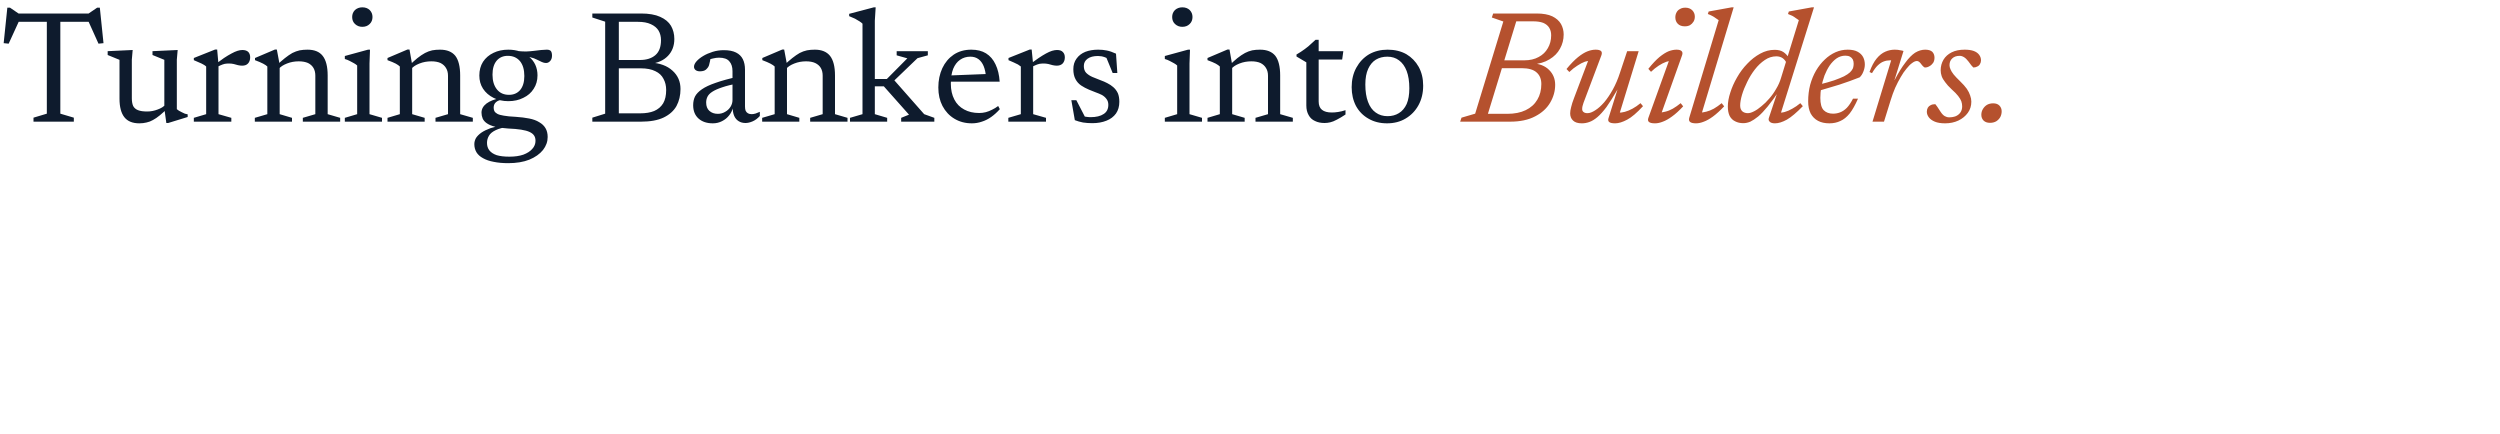
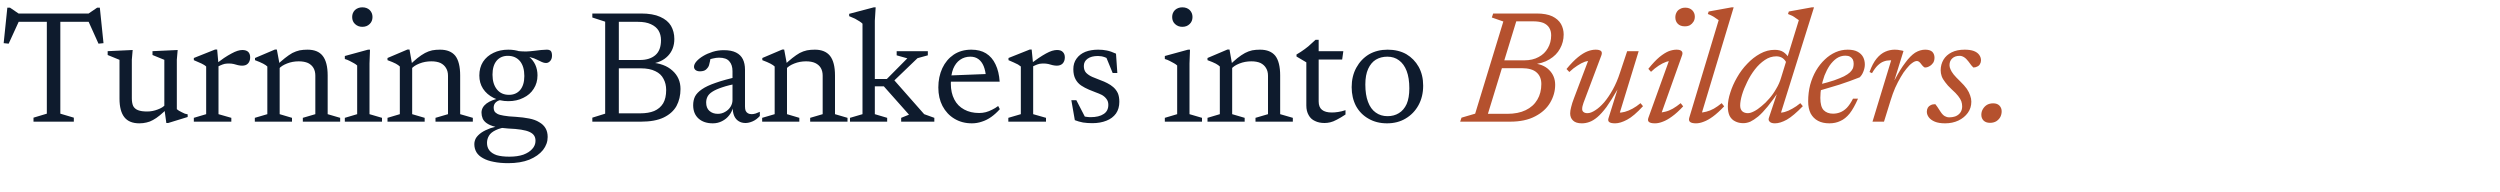
- <svg xmlns="http://www.w3.org/2000/svg" width="1500" height="260" viewBox="0 0 1500 260">
+ <svg xmlns="http://www.w3.org/2000/svg" height="auto" viewBox="0 0 1500 115">
  <path fill="#0e1b2d" d="M28.1 68.2V11h8.1v57.2l8.1 2.4V73H20.1v-2.4zM52.7 12l4.1 1.1H7.5l4.2-1.1-6.5 14.2-3-.3L4.4 4.6H6l6.3 4.3-4.5-.8h48.7l-4.5.8 6.3-4.3h1.6l2.2 21.3-3 .3zm26.4 23.8v23.1q0 2.9.8 4.7.9 1.7 2.9 2.5t5.5.8q3.2 0 6.3-1.2 3.1-1.1 4.6-2.9l1.6 1.9q-2.7 2.7-4.9 4.5T91.8 72q-1.9 1.1-3.9 1.5-2 .5-4.3.5-6.1 0-9-3.7t-2.9-11.1V35.9L64.6 33v-2.3l15-.7zm21.8 38h-1.1l-1.2-8.7V35.9L91.5 33v-2.3l15.1-.7-.5 5.8v29.7q.4.4 1.2.9t1.7.9q1 .5 1.9.9.9.3 1.7.4v1.6zM145.4 30q2.4 0 3.6 1.2 1.1 1.2 1.1 3.2 0 2.3-1.3 3.7-1.2 1.3-3.5 1.3-1.2 0-2.5-.3-1.2-.4-2.6-.7-1.3-.3-2.9-.3-1.1 0-2.4.2-1.3.3-2.6.9-1.3.5-2.3 1.3l-1.1-1.7q3.1-2.3 5.5-4 2.4-1.6 4.5-2.7 2-1.1 3.6-1.6t2.9-.5m-15.1-.3.8 9.1v29.7l7.7 2.2V73h-22.5v-2.3l7.4-2.2V39.9q-.6-.6-1.7-1.2-1-.6-2.5-1.2-1.4-.7-3.2-1.4v-1.3l12.8-5.1zm35.8 0 1.7 9.1v29.7l7.4 2.2V73h-22.3v-2.3l7.5-2.2V39.9q-.8-.8-2.5-1.7t-4.9-2.1v-1.3l12-5.1zM181.7 73v-2.3l7.5-2.2V45.4q0-2.7-1.1-4.6t-3.3-3q-2.3-1-5.6-1-3.7 0-7 1.3t-4.8 3.1l-1.8-1.6q2.9-2.8 5.3-4.7t4.5-3.1q2.2-1.1 4.4-1.6 2.2-.4 4.7-.4 6.2 0 9.1 3.7 3 3.8 3 11.8v23.2l7.5 2.2V73zm35.7-56.9q-2.6 0-4.4-1.7-1.7-1.6-1.7-4.2 0-2.5 1.7-4.2 1.8-1.6 4.4-1.6 2.7 0 4.4 1.6 1.7 1.7 1.7 4.2 0 2.6-1.7 4.2-1.7 1.7-4.4 1.7m3.4 13.7h1.2l-.3 8.3v30.4l7.5 2.2V73h-22.3v-2.3l7.4-2.2V39.3q-.6-.6-1.8-1.3t-2.6-1.4q-1.5-.8-3-1.2v-1.8zm24.9-.1 1.6 9.1v29.7l7.5 2.2V73h-22.3v-2.3l7.4-2.2V39.9q-.8-.8-2.4-1.7-1.7-.9-5-2.1v-1.3l12-5.1zM261.3 73v-2.3l7.5-2.2V45.4q0-2.7-1.2-4.6-1.1-1.9-3.3-3-2.2-1-5.5-1-3.8 0-7.1 1.3t-4.8 3.1l-1.7-1.6q2.9-2.8 5.2-4.7 2.4-1.9 4.6-3.1 2.1-1.1 4.3-1.6 2.2-.4 4.7-.4 6.2 0 9.2 3.7 2.9 3.8 2.9 11.8v23.2l7.6 2.2V73zm43.6 24.9q-4.9 0-8.7-.8-3.8-.7-6.4-2.2-2.6-1.4-3.9-3.5-1.3-2.2-1.3-4.9 0-1.9 1-3.7 1.1-1.7 3.2-3.2 2.2-1.5 5.5-2.7 3.4-1.1 8.1-1.9h2.7v1.1q-4.9.6-7.7 2-2.9 1.4-4 3.3-1.2 2-1.2 4.3 0 2.7 1.4 4.5 1.5 1.9 4.4 2.9 3 .9 7.7.9 4.8 0 8.3-1.2 3.5-1.3 5.4-3.5 1.9-2.1 1.9-4.8 0-1.9-.8-3.1-.8-1.3-2.7-2.2t-5.1-1.4q-3.1-.5-7.9-.7-4.8-.3-7.9-1.1t-4.9-2.1q-1.7-1.2-2.4-2.8-.7-1.7-.7-3.5 0-3.2 3-5.5 3.1-2.3 8.6-3.3l1.1 1q-2.7.3-4 1.5-1.4 1.2-1.4 3.3 0 1.1.4 2 .5 1 1.8 1.7t3.9 1.1q2.7.5 7.2.7 4.5.3 8 1 3.6.7 6 2.2 2.5 1.4 3.8 3.6t1.3 5.3q0 4.2-2.8 7.8-2.9 3.6-8.2 5.8-5.3 2.1-12.7 2.1m.1-37.2q-5 0-8.9-2-4-2-6.3-5.5-2.2-3.4-2.2-7.9 0-4.7 2.2-8.2 2.3-3.5 6.3-5.4 3.9-1.9 8.9-1.9 3.8 0 7 1.1t5.5 3.2q2.4 2 3.7 4.8 1.3 2.9 1.3 6.3 0 4.6-2.3 8.1-2.2 3.5-6.2 5.4-3.9 2-9 2m.4-3.8q4.2 0 6.7-2.9 2.5-3 2.5-8.4 0-5.7-2.6-8.9-2.7-3.2-7.3-3.2-4.2 0-6.7 2.9-2.5 3-2.5 8.4 0 5.6 2.7 8.9 2.6 3.2 7.2 3.2m6-23.3-1.8-3.1q3.2.4 5.9.4 2.7-.1 5-.4 2.3-.2 4.2-.5 1.9-.2 3.4-.2 1.6 0 2.4.8.7.9.7 2.8t-1 3.1q-1.1 1.3-2.6 1.3-1.2 0-2.5-.6-1.2-.6-2.9-1.4-1.6-.9-4.2-1.5t-6.6-.7m71.4-20.5h-15v-5h16.8q7.1 0 11.5 2 4.5 2 6.5 5.4 2 3.5 2 7.9 0 6.1-3.8 10.1-3.9 4.1-10.7 4.8l.1-.8q8.5.5 13.3 4.9 4.8 4.3 4.8 11 0 5.7-2.4 10.2-2.5 4.4-7.7 6.9T384.5 73h-16.6v-5h16.2q5 0 8.4-1.4 3.5-1.5 5.4-4.6 1.8-3.1 1.8-8 0-3.8-1.6-6.7-1.5-3-4.9-4.6-3.4-1.7-8.7-1.7h-16.7v-5h16.1q5.9 0 9.3-2.9t3.4-9q0-3.3-1.5-5.8-1.5-2.4-4.6-3.8-3-1.4-7.7-1.4M371.3 73h-15.9v-2.4l7.7-2.4V13l-7.7-2.5V8.1h15.9zm71.6-27 .3 3.9q-6.1 1.2-9.9 2.5-3.9 1.3-6 2.7-2 1.3-2.8 2.9t-.8 3.5q0 3.3 1.9 5 2 1.8 5.1 1.8 2.4 0 4.4-1.2 2-1.1 3.2-3t1.2-4.1V42.7q0-3.8-1.9-5.9-1.8-2.2-6.2-2.2-1.7 0-3.7.5-2 .4-3.8 1.2l2.6-2.4q-.2 1.5-.5 2.8-.3 1.4-.6 2.5-.4 1.1-1 1.7-.7 1-1.9 1.5-1.2.4-2.5.4-1.7 0-2.7-.8-.9-.8-.9-1.9 0-1.6 1.5-3.3t4-3.2 5.7-2.5 6.7-1q4.5 0 7.3 1.4t4.1 4 1.3 6.3v22.1q0 1.6.4 2.6.5 1 1.4 1.5t2.2.5q1.1 0 2.4-.4 1.2-.4 2.5-1v2.5q-2 2.2-4.3 3.2t-4.3 1q-2.4 0-4.1-1.1-1.8-1.1-2.7-3.2t-.9-5.1l.3-.4q-.6 3-2.4 5.2-1.7 2.2-4.3 3.5-2.5 1.3-5.5 1.3-5.3 0-8.5-2.8-3.3-2.9-3.3-8.1 0-2.9 1.1-5.2 1.2-2.3 4.1-4.3 3-2.1 8.3-3.9 5.3-1.9 13.5-3.7m27.6-16.3 1.7 9.1v29.7l7.4 2.2V73h-22.3v-2.3l7.5-2.2V39.9q-.8-.8-2.5-1.7t-4.9-2.1v-1.3l12-5.1zM486.1 73v-2.3l7.5-2.2V45.4q0-2.7-1.1-4.6t-3.4-3q-2.2-1-5.5-1-3.7 0-7 1.3t-4.8 3.1l-1.8-1.6q2.9-2.8 5.3-4.7t4.5-3.1q2.1-1.1 4.4-1.6 2.2-.4 4.7-.4 6.1 0 9.1 3.7 3 3.8 3 11.8v23.2l7.5 2.2V73zm64.4-38.1-15.4 14.8.8-2.3 18.6 21.1 6.1 2.2V73h-19.9v-2.3l4.7-1.9-15.1-17h-6.8v-4.4h8.6L544.4 35l-6.4-1.8v-2.5h18.7v2.5zm-25.6-22.5v56.1l7.4 2.2V73H510v-2.3l7.5-2.2V14.2q-.7-.7-1.8-1.4-1.2-.8-2.7-1.6-1.6-.7-3.5-1.5V8.3l14.8-3.9h1.1zm57.9 17.4q5.2 0 8.8 2.2 3.7 2.3 5.7 6.6 2.1 4.3 2.5 10.4h-30.7l.1-3.7 25.5-1-3.1 1.9q-.3-3.8-1.4-6.5t-3.1-4.2-4.9-1.5q-3.5 0-6.2 1.9-2.6 1.8-4.1 5.4-1.4 3.6-1.4 8.9 0 5.5 2.1 9.5 2 3.9 5.9 6 3.8 2.1 9 2.1 2.1 0 4-.5t3.8-1.5q1.9-.9 3.6-2.2l1 1.9q-2.5 2.8-5.2 4.7t-5.6 2.8q-2.9 1-6 1-5.9 0-10.5-2.8-4.5-2.7-7.1-7.6-2.5-4.8-2.5-11.1 0-6.4 2.4-11.6 2.4-5.1 6.8-8.1 4.5-3 10.6-3m51.4.2q2.4 0 3.5 1.2 1.2 1.2 1.2 3.2 0 2.3-1.3 3.7-1.3 1.3-3.5 1.3-1.2 0-2.5-.3-1.3-.4-2.6-.7-1.4-.3-2.9-.3-1.1 0-2.4.2-1.3.3-2.6.9-1.3.5-2.3 1.3l-1.2-1.7q3.1-2.3 5.6-4 2.4-1.6 4.4-2.7t3.6-1.6q1.7-.5 3-.5m-15.2-.3.9 9.1v29.7l7.7 2.2V73H605v-2.3l7.5-2.2V39.9q-.7-.6-1.7-1.2-1.1-.6-2.5-1.2-1.5-.7-3.2-1.4v-1.3l12.8-5.1zm39.9.1q2.8 0 5.2.5 2.5.5 5.5 1.9l.8 11.6h-2.8l-4.8-11.7 3.9 4.2q-2-1.4-3.9-2-1.9-.7-4-.7-4 0-6.2 1.6-2.3 1.6-2.3 4.4 0 2.6 1.4 4.1 1.5 1.5 3.8 2.5t5 2q2 .7 3.9 1.7 2 1 3.6 2.4 1.7 1.5 2.7 3.6.9 2.1.9 5.2 0 4.1-2 7-2.1 2.9-5.7 4.3-3.7 1.5-8.5 1.5-3 0-5.6-.4-2.6-.5-4.9-1.4l-2.1-12h3l6.3 12.2-5.9-3.9q1.9.8 3.2 1.2 1.4.4 2.5.5 1.2.2 2.4.2 5.1 0 7.9-1.9 2.8-1.8 2.8-5.5 0-2.1-1.1-3.5-1-1.4-2.7-2.4-1.8-.9-3.8-1.6-2.1-.8-4-1.6-2.6-1.1-4.7-2.5-2.2-1.5-3.4-3.8-1.3-2.4-1.3-6 0-3.7 1.9-6.3 1.9-2.7 5.3-4.1 3.4-1.3 7.7-1.3m50.5-13.7q-2.6 0-4.4-1.7-1.7-1.6-1.7-4.2 0-2.5 1.7-4.2 1.8-1.6 4.4-1.6 2.7 0 4.4 1.6 1.7 1.7 1.7 4.2 0 2.6-1.7 4.2-1.7 1.7-4.4 1.7m3.4 13.7h1.2l-.3 8.3v30.4l7.5 2.2V73h-22.3v-2.3l7.4-2.2V39.3q-.6-.6-1.8-1.3t-2.6-1.4q-1.5-.8-3-1.2v-1.8zm24.9-.1 1.6 9.1v29.7l7.5 2.2V73h-22.3v-2.3l7.4-2.2V39.9q-.8-.8-2.4-1.7-1.7-.9-5-2.1v-1.3l12-5.1zM753.3 73v-2.3l7.5-2.2V45.4q0-2.7-1.2-4.6-1.1-1.9-3.3-3-2.2-1-5.5-1-3.8 0-7.1 1.3t-4.8 3.1l-1.7-1.6q2.9-2.8 5.2-4.7 2.4-1.9 4.6-3.1 2.1-1.1 4.3-1.6 2.2-.4 4.7-.4 6.2 0 9.2 3.7 2.9 3.8 2.9 11.8v23.2l7.6 2.2V73zm37.9-40.8v28.7q0 3.4 2 5t5.9 1.6q1.7 0 3.7-.3 2.1-.3 4.5-1.1v2.6q-3 2-5.2 3.1-2.2 1.2-4 1.6-1.7.4-3.4.4-3.3 0-5.7-1.2-2.5-1.1-3.8-3.5-1.4-2.4-1.4-5.8V37.4l-5.9-3.5v-1.2q1.4-.8 2.6-1.6t2.3-1.6q1.1-.9 2.2-1.7 1-.9 2.1-1.9 1.1-.9 2.2-2h1.9zm14.1 3.5h-17l.1-5H806zm27.2 34q3.9 0 6.8-1.8 3-1.8 4.7-5.5 1.6-3.7 1.6-9.4 0-6.2-1.6-10.4t-4.6-6.4q-2.9-2.2-7-2.2-3.9 0-6.9 1.8-2.9 1.8-4.6 5.5t-1.7 9.4q0 6.2 1.6 10.4 1.6 4.3 4.6 6.4 3 2.2 7.1 2.2m-.3 4.3q-6.3 0-11.1-2.8-4.8-2.7-7.5-7.6-2.6-5-2.6-11.3 0-6.6 2.8-11.7t7.6-8q4.9-2.8 11.2-2.8 6.4 0 11.2 2.7 4.7 2.8 7.4 7.6 2.7 4.9 2.7 11.3 0 6.6-2.8 11.7t-7.7 8q-4.8 2.9-11.2 2.9" />
  <path fill="#b5512e" d="M919.9 12.8h-13.5l1.5-4.7H922q5.8 0 9.4 1.7 3.5 1.7 5.2 4.6 1.6 2.9 1.6 6.3 0 4.6-2.2 8.5-2.1 3.9-6.3 6.4-4.2 2.6-10.2 3l-.5-.7q6.9.4 10.5 4.1 3.6 3.6 3.6 8.9 0 5.6-3 10.7t-9 8.2q-6 3.2-15.1 3.2h-17.9l1.5-4.7h14.7q6.6 0 11.1-2.2 4.6-2.2 7-6.3 2.4-4 2.4-9.4 0-4.4-2.8-6.9-2.8-2.6-9.1-2.6h-15.2l1.7-4.7h15.2q5 0 8.6-2 3.6-1.9 5.5-5.3 2-3.4 2-7.7 0-2.7-1.2-4.6t-3.6-2.9q-2.4-.9-6-.9m-34.8 55.4L902 12.9l-6.9-2.4.8-2.4h15.3L891.3 73h-15.2l.8-2.4zm80 2.7 5.4-17.2q-3.7 6.4-6.6 10.5-3 4-5.5 6.1t-4.8 2.9q-2.2.8-4.5.8-3.6 0-5.3-1.7-1.7-1.6-1.7-4.3 0-1.6.6-3.8.5-2.2 1.7-5.3l9.3-24.6 1.3 2.1q-1.7-.1-4 .6-2.2.8-4.6 2.4-2.4 1.5-4.8 3.8l-1.7-1.8q3.8-4.6 6.9-7.1t5.7-3.5 4.9-1q2.2 0 3.2.8.9.9.2 2.7l-10.7 28.4q-.3 1.1-.6 2-.2.9-.2 1.7 0 1.2.8 1.8.8.7 2.4.7 2 0 4.6-1.7 2.6-1.6 5.4-4.8 2.7-3.2 5.2-7.7t4.3-10.1l4.3-12.9h6.9l-11.8 38.5-.3-1.7q1.7.2 3.8-.4 2.2-.6 4.6-1.9t4.8-3.3l1.5 1.8q-5.5 6-9.5 8.1-4.1 2.2-7.2 2.2-2.7 0-3.6-.8-.9-.7-.4-2.3m24-.4 12.8-35.5 1.5 1.4q-1.6 0-3.7.7-2.2.8-4.5 2.3t-4.6 3.7l-1.6-1.8q3.7-4.6 6.7-7.1 3.1-2.5 5.6-3.5 2.5-.9 4.6-.9t3 .8q1 .9.3 2.7l-12.9 36.2-.9-2q1.6.1 3.8-.5 2.2-.5 4.5-1.8 2.4-1.4 4.7-3.3l1.5 1.9q-3.6 3.9-6.7 6.1-3 2.2-5.5 3.1-2.5 1-4.7 1-2.8 0-3.7-.9-.9-.8-.2-2.6m16.1-60.1q0-1.6.7-2.9.7-1.4 2.1-2.1 1.3-.8 3.2-.8 2.5 0 4.1 1.5 1.6 1.6 1.6 3.9 0 1.7-.8 3t-2.1 2.1q-1.3.7-3.1.7-2.7 0-4.2-1.5t-1.5-3.9m8.4 60.1 17.6-58.4q-.9-.7-1.9-1.3-.9-.7-2.1-1.3-1.1-.6-2.5-1.1l.5-1.5 13.8-2.5h1.2l-19.5 64.7-.8-1.6q1.7.1 3.9-.5 2.1-.5 4.5-1.8 2.4-1.4 4.7-3.3l1.5 1.9q-3.7 3.9-6.7 6.1t-5.5 3.1q-2.5 1-4.7 1-2.5 0-3.5-.8-1.1-.8-.5-2.7m59.8-35.6-1.6 2.7q-.7-1.6-2.2-2.7-1.6-1.1-3.8-1.1-3.7 0-6.9 2.2-3.3 2.2-6 5.7t-4.6 7.5q-2 4-3.1 7.7-1.1 3.8-1.1 6.4 0 2.3 1.3 3.5 1.3 1.1 3.3 1.1 1.6 0 3.7-1.1 2.2-1.1 4.5-3.1 2.4-1.9 4.7-4.6 2.3-2.6 4.1-5.8 1.9-3.1 2.9-6.5l10.7-34.7q-.9-.7-1.9-1.3-.9-.7-2-1.3-1.2-.6-2.6-1.1l.5-1.5 13.8-2.5h1.3L1068 69.5l-1.1-2q1.7.3 3.9-.3t4.6-2q2.4-1.3 4.8-3.3l1.5 1.8q-5.6 5.8-9.6 8.1-4 2.2-7.1 2.2-2.3 0-3.2-1-1-.9-.4-2.5l5.4-16.2h.8q-3.9 5.8-7 9.6t-5.7 6q-2.6 2.1-4.7 3.1-2.2.9-4.2.9-2.8 0-4.9-1.1-2.1-1-3.3-3.2-1.1-2.3-1.1-5.7 0-3.9 1.5-8.4 1.4-4.5 4-9 2.6-4.6 6.2-8.3 3.5-3.7 7.7-6t8.7-2.3q3.2 0 5.2 1.3t3.4 3.7m33.8-1.5q-2.8 0-5.2 1.6-2.3 1.6-4.2 4.3-1.8 2.7-3.1 6-1.2 3.4-1.9 6.8-.6 3.5-.6 6.6 0 5.3 2 7.4 2.1 2.1 5.6 2.1 2.3 0 4.3-.8 2.1-.8 4-2.7 1.9-2 3.7-5.5h3q-2.5 5.7-5 8.9-2.6 3.2-5.6 4.5-2.9 1.4-6.6 1.4-4 0-6.8-1.5t-4.4-4.4q-1.5-3-1.5-7.3 0-5.2 1.2-9.9 1.3-4.7 3.5-8.5 2.3-3.9 5.3-6.7 2.9-2.8 6.5-4.4 3.5-1.5 7.2-1.5t5.9 1.2q2.3 1.2 3.4 3.3 1 2 1 4.4 0 2.1-.9 4.3-.8 2.1-2.2 3.4-3 1.2-6.1 2.3-3 1.1-6.1 2.1l-6 1.8q-3.1 1-6.1 1.8l.2-3.7q5.2-1.3 8.8-2.5 3.6-1.3 5.9-2.4 2.3-1.2 3.6-2.4 1.3-1.3 1.8-2.5.4-1.3.4-2.6 0-1.5-.5-2.6-.6-1.1-1.7-1.7t-2.8-.6m16.3 39.6 11.2-36.8h-.7q-2 0-3.8.7-1.7.6-3.5 2.3-1.7 1.6-3.5 4.7l-1.5-.7q1.9-5.2 4.3-8.1t5.2-4.1q2.7-1.2 5.7-1.2.9 0 1.8.1t1.7.3q.9.1 1.7.4l-5.4 17.4h.1q3.3-6.4 6.4-10.4 3-4.1 5.9-6 3-1.8 6-1.8 2.9 0 4.3 1.3 1.3 1.4 1.3 3.5 0 1.8-.8 3.1-.9 1.3-2.2 2-1.3.8-2.7.8-.4 0-.9-.5-.5-.4-1.2-1.3-.7-1-1.3-1.5-.7-.6-1.4-.6-1.3 0-2.9 1.2-1.7 1.2-3.4 3.4-1.8 2.1-3.5 5.1-1.7 2.9-3.3 6.4-1.5 3.5-2.7 7.4l-4 12.9zm37.7-10.5q.6.7 1.2 1.6.6 1 1.9 2.9 1.3 2 2.6 2.7 1.2.7 2.6.7 2.2 0 4-.7 1.8-.8 2.8-2.3t1-3.6q0-1.5-.5-3-.5-1.4-1.9-3.2-1.3-1.7-3.9-4-2.5-2.3-3.9-4.3-1.5-1.9-2.1-3.6-.6-1.8-.6-3.5 0-3.5 1.7-6.4 1.7-2.8 4.9-4.4t7.8-1.6q3.3 0 5.5.8 2.1.8 3.2 2.3t1.1 3.3q0 1.2-.6 2.2-.5 1-1.6 1.5-1 .6-2.4.6-.5-.6-1.2-1.3l-1.8-2.4q-1.3-1.7-2.6-2.5t-2.6-.8q-2.8 0-4.4 1.5-1.7 1.5-1.7 4.1 0 1.2.6 2.5.5 1.3 1.9 3.1 1.4 1.7 3.9 4.1t4 4.5q1.4 2.1 2 4 .7 1.9.7 3.7 0 3.8-2.1 6.7t-5.6 4.6q-3.6 1.7-8 1.7-3.8 0-6.2-1t-3.6-2.6-1.2-3.4q0-1.3.6-2.4.6-1 1.7-1.5 1.1-.6 2.8-.6m34.7-.5q2.4 0 3.7 1.3 1.4 1.4 1.4 3.5 0 1.8-.8 3.4-.9 1.6-2.5 2.6-1.6.9-3.7.9-2.4 0-3.8-1.3-1.4-1.4-1.4-3.5 0-1.9.9-3.4.9-1.6 2.5-2.6 1.6-.9 3.7-.9" />
</svg>
